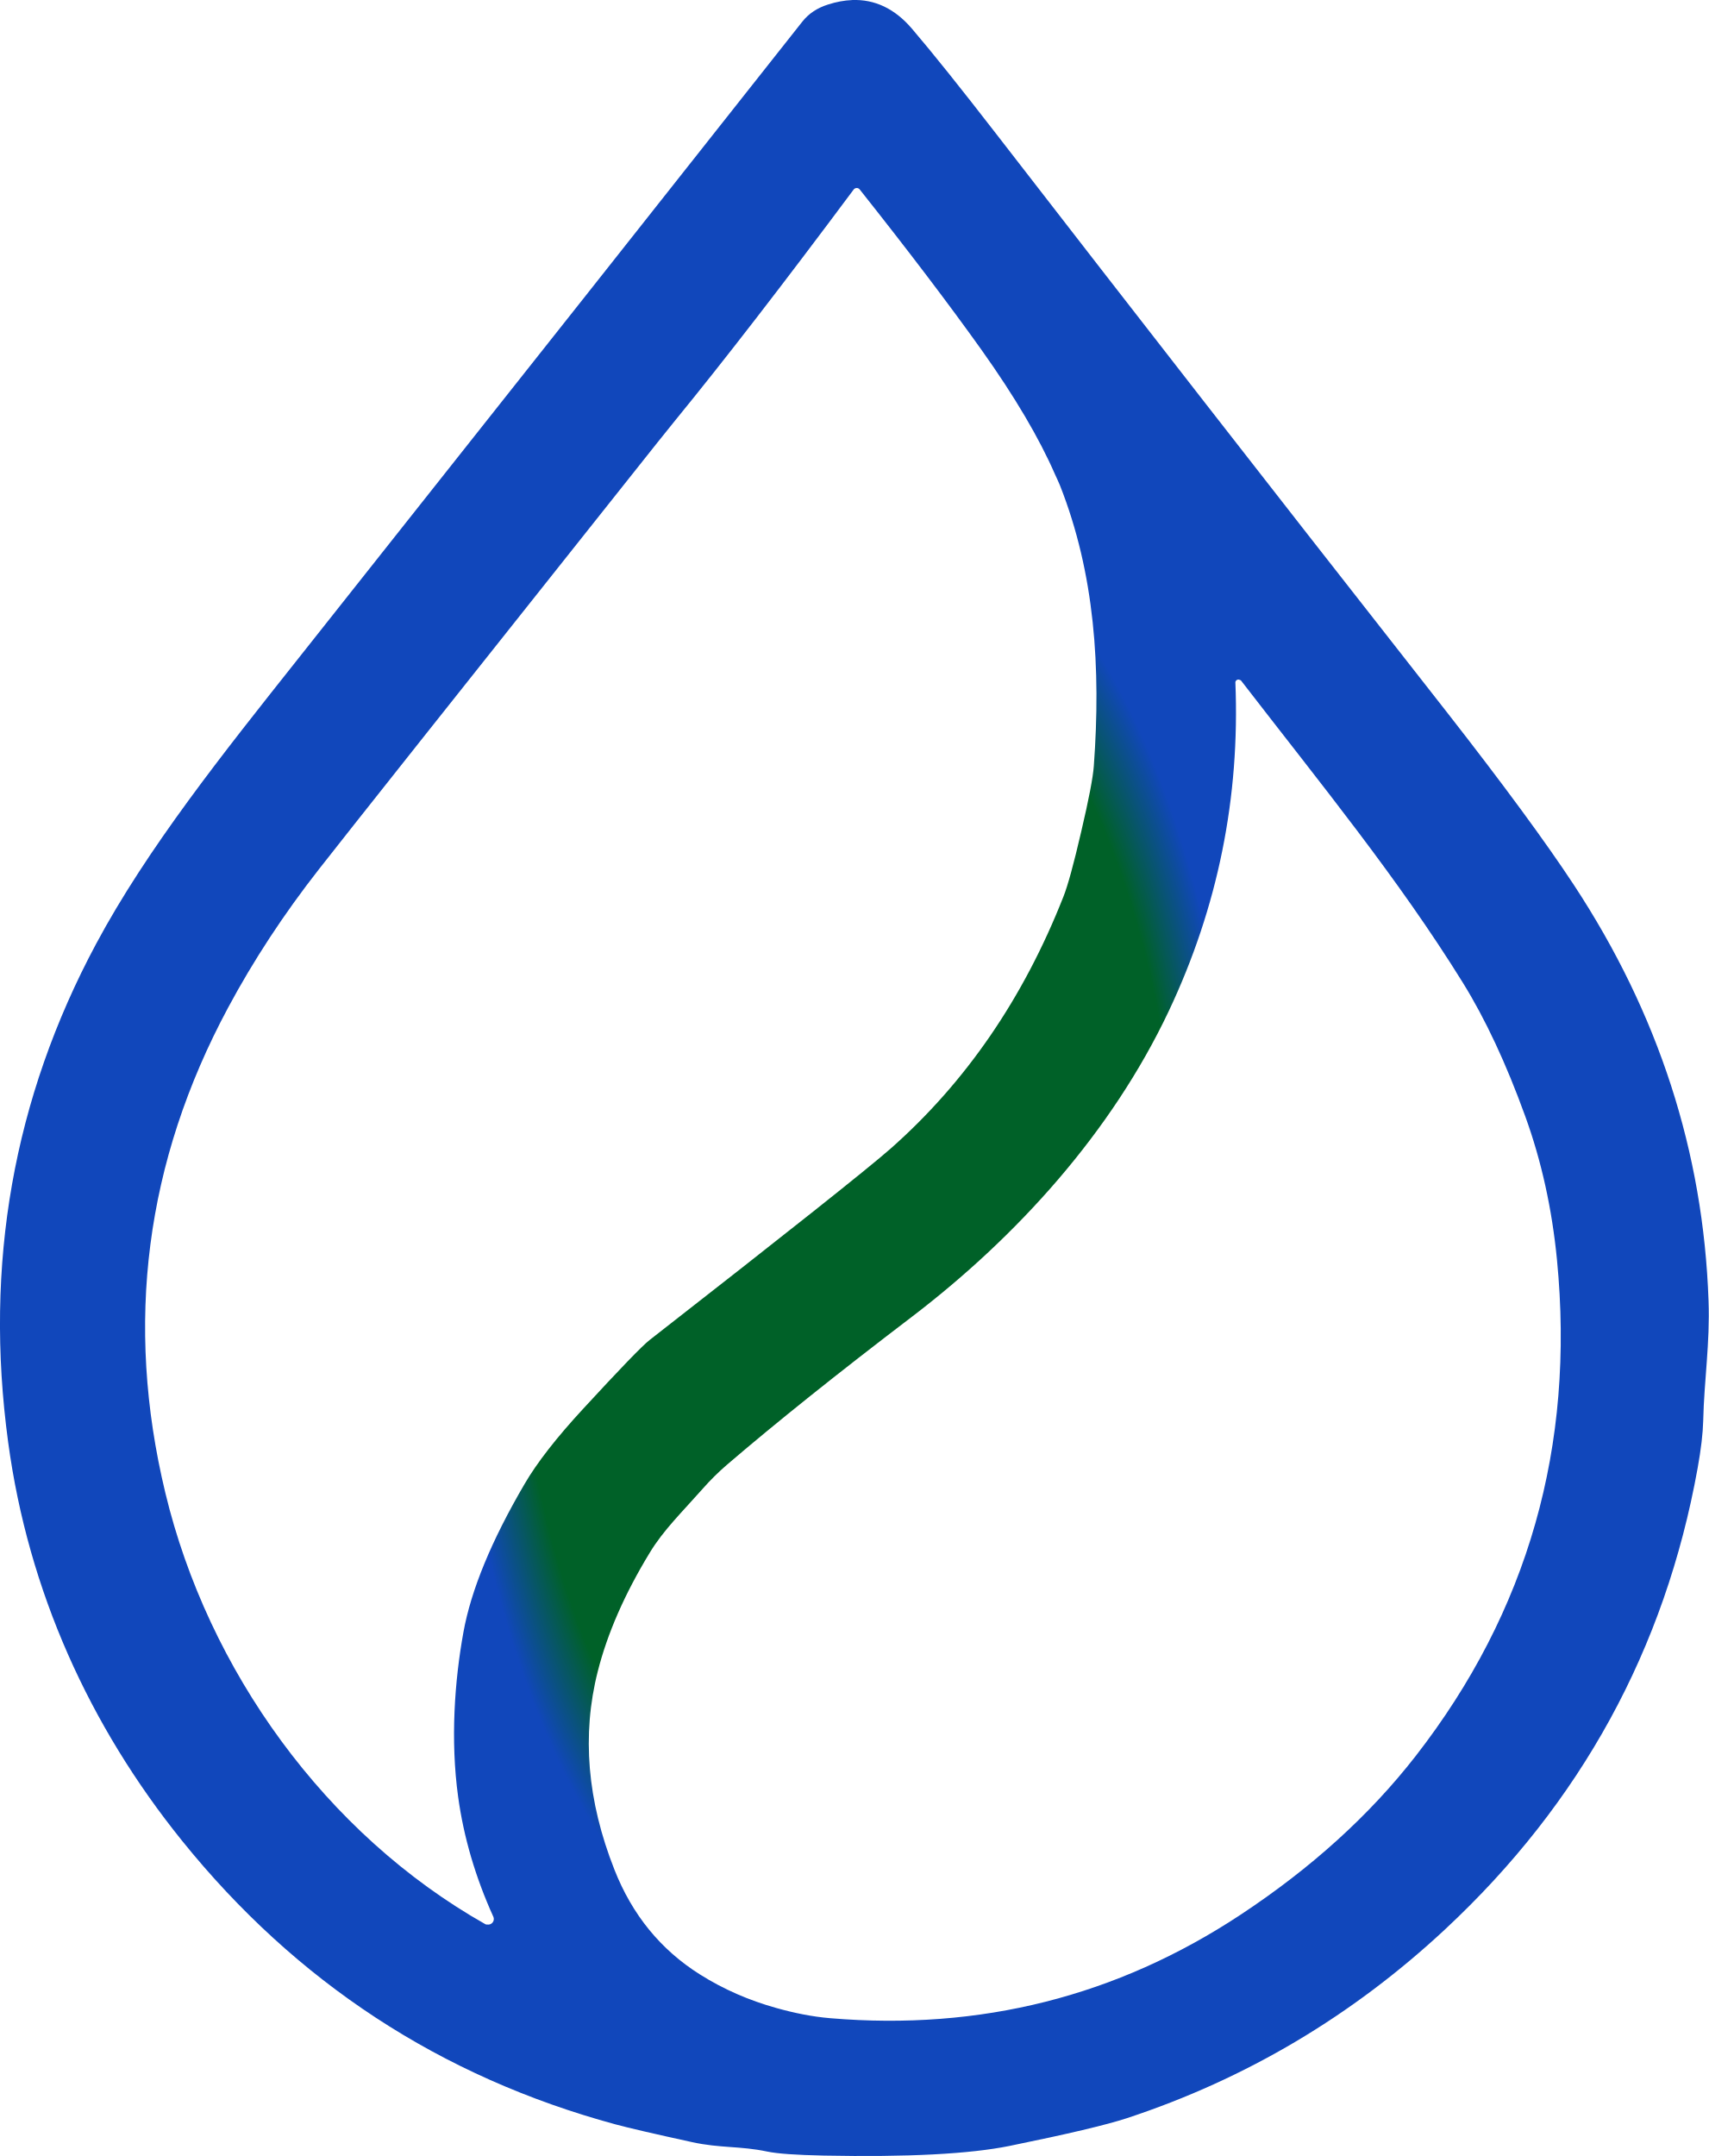
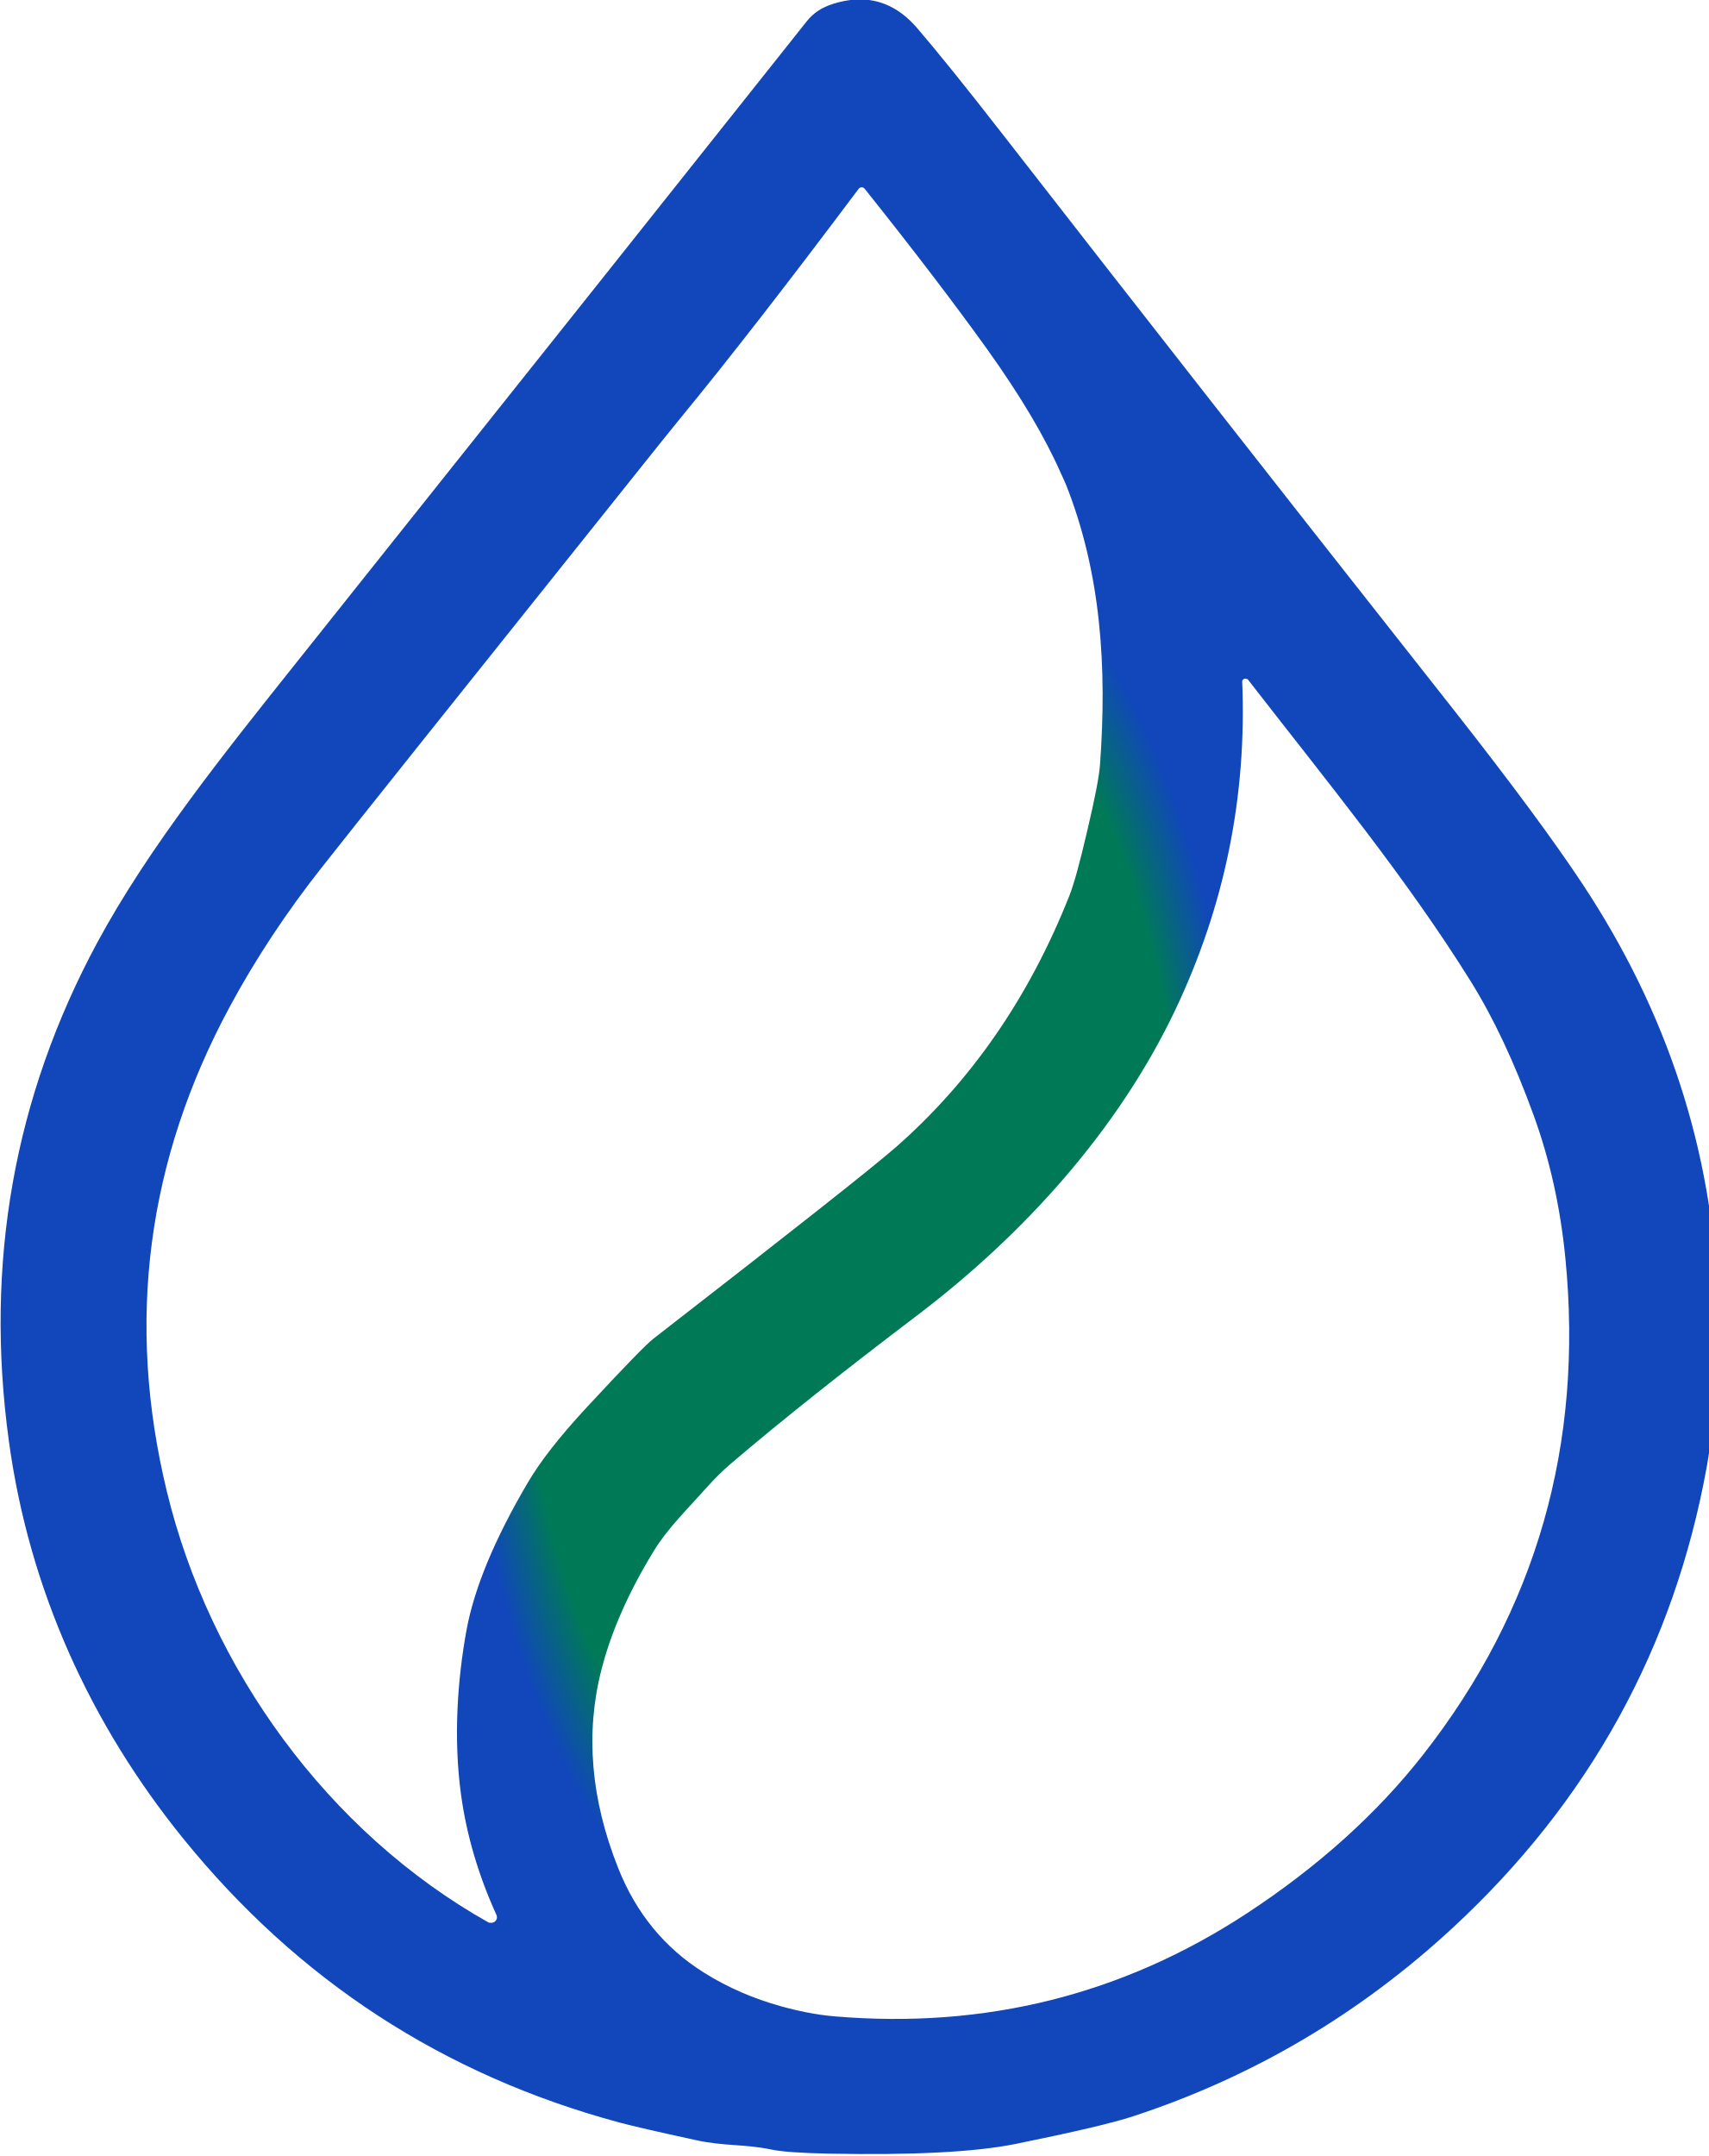
<svg xmlns="http://www.w3.org/2000/svg" xmlns:xlink="http://www.w3.org/1999/xlink" width="49.119mm" height="61.961mm" viewBox="0 0 49.119 61.961" version="1.1" id="svg1">
  <defs id="defs1">
-     <radialGradient xlink:href="#linearGradient23" id="radialGradient24" cx="413.055" cy="509.623" fx="413.055" fy="509.623" r="42.678" gradientTransform="matrix(0.2645833,0,0,0.5165728,-7.422125,-125.9888)" gradientUnits="userSpaceOnUse" />
+     <radialGradient xlink:href="#linearGradient23" id="radialGradient24" cx="413.055" cy="509.623" fx="413.055" fy="509.623" r="42.678" gradientTransform="matrix(0.2659116,0,0,0.5162565,-7.830554,-125.8659)" gradientUnits="userSpaceOnUse" />
    <linearGradient id="linearGradient23">
-       <stop style="stop-color:#006128;stop-opacity:1;" offset="0.845" id="stop23" />
+       <stop style="stop-color:#007a56;stop-opacity:1;" offset="0.845" id="stop23" />
      <stop style="stop-color:#1147bb;stop-opacity:1;" offset="1" id="stop24" />
    </linearGradient>
  </defs>
  <g id="layer1" transform="translate(-77.52292,-101.6)">
-     <path id="path1" style="fill:url(#radialGradient24);fill-opacity:1;stroke-width:0.265" d="m 102.012,101.602 c -0.219,0.009 -0.448,0.051 -0.686,0.127 -0.314,0.099 -0.561,0.263 -0.743,0.495 -3.399,4.306 -8.224,10.401 -14.476,18.288 -2.178,2.746 -4.35,5.466 -5.823,8.216 -2.378,4.44 -3.22,9.212 -2.527,14.316 0.579,4.286 2.342,8.16 4.99,11.446 3.284,4.076 7.44,6.797 12.467,8.162 0.372,0.101 1.107,0.271 2.204,0.511 0.807,0.177 1.379,0.106 2.156,0.27 0.295,0.062 0.837,0.1 1.627,0.116 2.411,0.048 4.192,-0.045 5.342,-0.278 1.667,-0.34 2.79,-0.606 3.368,-0.796 3.433,-1.132 6.485,-2.944 9.157,-5.435 3.896,-3.632 6.313,-8.046 7.25,-13.242 0.099,-0.55 0.152,-1.005 0.161,-1.365 0.026,-1.167 0.198,-2.231 0.153,-3.453 -0.148,-4.269 -1.439,-8.252 -3.871,-11.949 -0.81,-1.231 -2.021,-2.879 -3.635,-4.945 -0.681,-0.87 -1.06,-1.354 -1.138,-1.453 -3.835,-4.888 -7.781,-9.953 -11.838,-15.195 -1.02,-1.318 -1.824,-2.322 -2.415,-3.014 -0.492,-0.575 -1.067,-0.849 -1.725,-0.823 z m 0.135,5.401 a 0.108,0.111 44.6 0 1 0.087,0.042 c 1.393,1.755 2.56,3.291 3.498,4.606 0.97,1.363 1.664,2.548 2.111,3.571 0.046,0.105 0.103,0.217 0.143,0.318 1.008,2.545 1.183,5.262 0.977,8.075 -0.023,0.328 -0.144,0.958 -0.363,1.889 -0.215,0.928 -0.385,1.55 -0.511,1.866 -1.148,2.917 -2.804,5.33 -4.966,7.239 -0.658,0.579 -2.968,2.413 -6.93,5.503 -0.208,0.162 -0.844,0.82 -1.907,1.974 -0.766,0.829 -1.328,1.55 -1.686,2.164 -0.951,1.625 -1.536,3.043 -1.756,4.255 -0.254,1.394 -0.378,3.101 -0.153,4.731 0.159,1.161 0.497,2.313 1.016,3.458 a 0.161,0.161 0 0 1 -0.176,0.215 0.161,0.161 0 0 1 -0.051,-0.006 c -4.601,-2.598 -7.98,-7.308 -9.205,-12.401 -1.173,-4.868 -0.572,-9.515 1.802,-13.939 0.732,-1.365 1.604,-2.694 2.617,-3.987 0.743,-0.951 3.981,-5.033 9.715,-12.245 0.198,-0.249 0.376,-0.47 0.534,-0.664 1.379,-1.686 3.085,-3.893 5.117,-6.62 a 0.108,0.111 44.6 0 1 0.088,-0.044 z m 11.01,14.138 a 0.087,0.087 0 0 1 0.031,0.009 c 2.326,3.014 4.527,5.699 6.379,8.686 0.651,1.05 1.249,2.33 1.796,3.842 0.466,1.284 0.77,2.66 0.913,4.127 0.522,5.357 -0.832,10.112 -4.064,14.264 -1.321,1.697 -2.999,3.217 -5.035,4.561 -3.552,2.344 -7.482,3.334 -11.787,2.971 -0.537,-0.045 -1.054,-0.153 -1.559,-0.295 -0.767,-0.215 -1.501,-0.528 -2.193,-0.965 -1.125,-0.709 -1.944,-1.712 -2.455,-3.011 -0.781,-1.976 -0.941,-3.874 -0.479,-5.694 0.277,-1.094 0.776,-2.233 1.498,-3.418 0.389,-0.643 0.942,-1.18 1.529,-1.844 0.212,-0.24 0.438,-0.463 0.677,-0.67 1.408,-1.208 3.181,-2.627 5.321,-4.257 3.035,-2.315 5.744,-5.313 7.387,-8.787 1.413,-2.988 2.051,-6.14 1.916,-9.456 a 0.087,0.087 0 0 1 0.125,-0.065 z" />
+     <path id="path1" style="fill:url(#radialGradient24);fill-opacity:1;stroke-width:0.265" d="m 102.153,101.585 c -0.22,0.009 -0.45,0.051 -0.689,0.127 -0.316,0.099 -0.564,0.263 -0.747,0.494 -3.416,4.303 -8.266,10.395 -14.548,18.277 -2.188,2.745 -4.372,5.463 -5.853,8.21 -2.39,4.437 -3.236,9.206 -2.54,14.308 0.582,4.284 2.354,8.155 5.015,11.439 3.301,4.074 7.477,6.793 12.53,8.157 0.374,0.1 1.112,0.271 2.215,0.51 0.811,0.177 1.386,0.106 2.167,0.27 0.296,0.062 0.841,0.1 1.635,0.116 2.423,0.048 4.213,-0.045 5.369,-0.277 1.675,-0.34 2.804,-0.605 3.385,-0.796 3.45,-1.132 6.517,-2.942 9.203,-5.431 3.916,-3.63 6.345,-8.041 7.286,-13.234 0.099,-0.55 0.153,-1.005 0.162,-1.364 0.027,-1.166 0.199,-2.229 0.154,-3.451 -0.149,-4.266 -1.446,-8.246 -3.891,-11.941 -0.814,-1.23 -2.031,-2.878 -3.653,-4.942 -0.684,-0.869 -1.066,-1.353 -1.144,-1.452 -3.854,-4.885 -7.82,-9.947 -11.897,-15.186 -1.025,-1.317 -1.834,-2.321 -2.427,-3.012 -0.495,-0.575 -1.073,-0.849 -1.734,-0.822 z m 0.136,5.397 a 0.109,0.111 51.185 0 1 0.087,0.042 c 1.4,1.754 2.572,3.289 3.516,4.604 0.975,1.363 1.672,2.546 2.122,3.569 0.046,0.105 0.103,0.216 0.144,0.318 1.013,2.544 1.189,5.259 0.982,8.07 -0.023,0.328 -0.145,0.957 -0.365,1.888 -0.216,0.927 -0.387,1.549 -0.513,1.864 -1.154,2.916 -2.818,5.327 -4.991,7.234 -0.661,0.578 -2.983,2.411 -6.965,5.5 -0.209,0.162 -0.848,0.82 -1.917,1.973 -0.769,0.829 -1.334,1.549 -1.694,2.163 -0.956,1.624 -1.544,3.041 -1.765,4.252 -0.255,1.393 -0.38,3.099 -0.154,4.728 0.16,1.16 0.5,2.312 1.021,3.456 a 0.162,0.161 0 0 1 -0.177,0.215 0.162,0.161 0 0 1 -0.051,-0.006 c -4.624,-2.597 -8.02,-7.303 -9.251,-12.393 -1.179,-4.865 -0.575,-9.509 1.811,-13.93 0.736,-1.364 1.612,-2.692 2.63,-3.984 0.746,-0.95 4.001,-5.03 9.764,-12.238 0.199,-0.249 0.377,-0.47 0.537,-0.664 1.386,-1.685 3.1,-3.89 5.143,-6.616 a 0.109,0.111 51.185 0 1 0.088,-0.044 z m 11.065,14.129 a 0.088,0.087 0 0 1 0.031,0.009 c 2.337,3.012 4.55,5.696 6.411,8.681 0.654,1.049 1.256,2.329 1.805,3.84 0.468,1.283 0.774,2.658 0.917,4.125 0.525,5.354 -0.837,10.105 -4.084,14.255 -1.328,1.696 -3.014,3.215 -5.06,4.559 -3.57,2.343 -7.519,3.332 -11.847,2.969 -0.54,-0.045 -1.059,-0.153 -1.566,-0.294 -0.77,-0.215 -1.508,-0.527 -2.204,-0.964 -1.131,-0.709 -1.953,-1.711 -2.467,-3.009 -0.785,-1.974 -0.946,-3.872 -0.481,-5.691 0.278,-1.093 0.78,-2.232 1.505,-3.416 0.391,-0.643 0.946,-1.179 1.537,-1.843 0.213,-0.24 0.44,-0.463 0.681,-0.669 1.415,-1.208 3.197,-2.626 5.347,-4.255 3.05,-2.314 5.773,-5.309 7.424,-8.781 1.42,-2.986 2.062,-6.136 1.925,-9.45 a 0.088,0.087 0 0 1 0.126,-0.065 z" />
  </g>
</svg>
